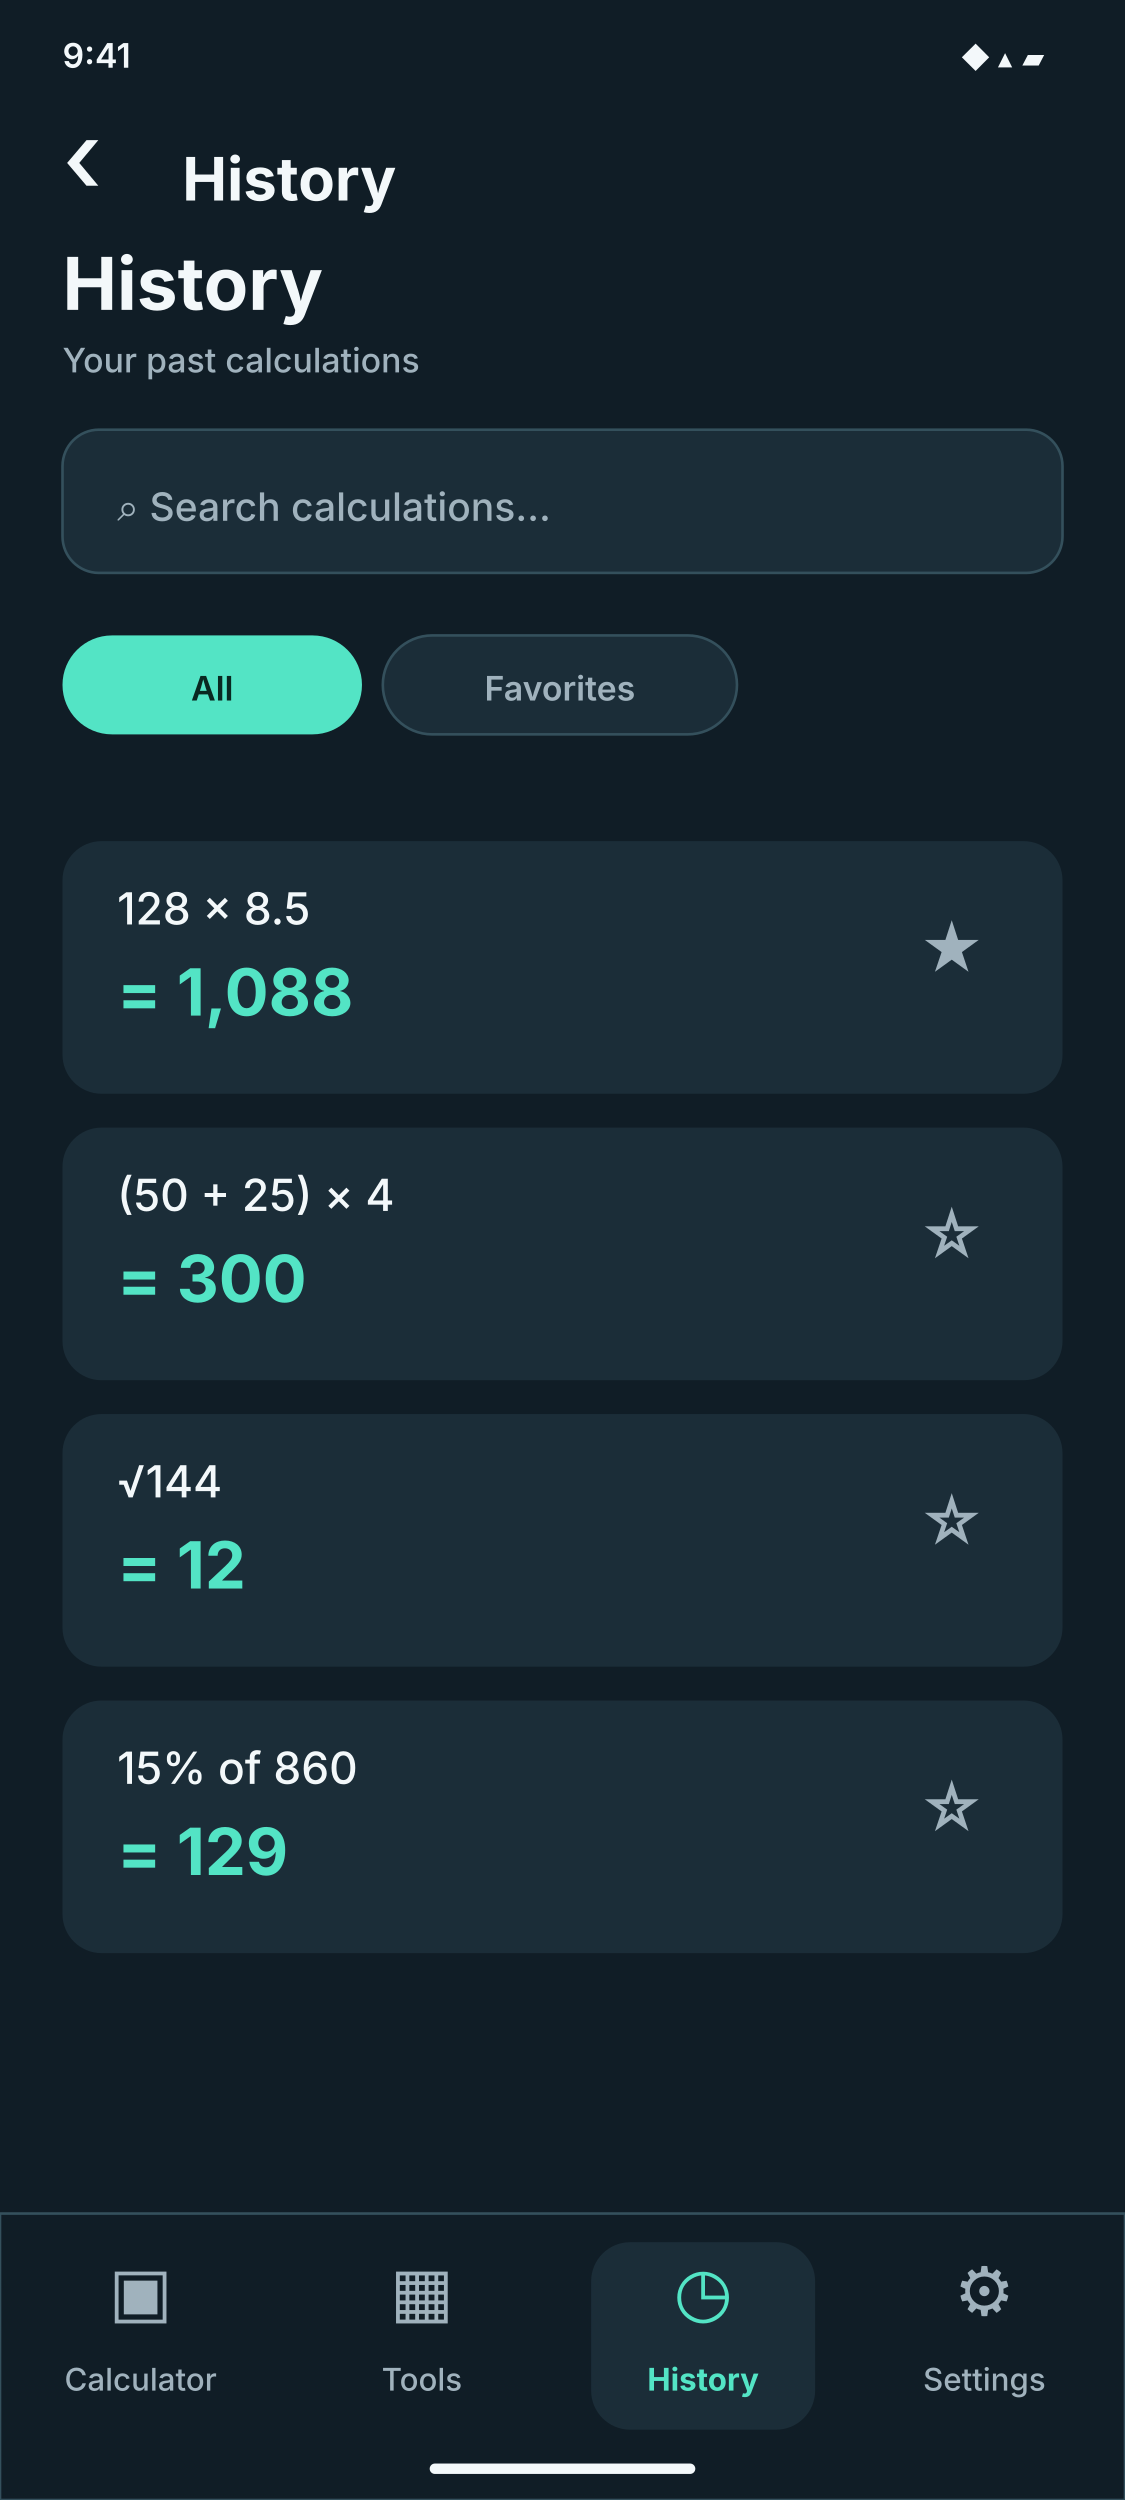
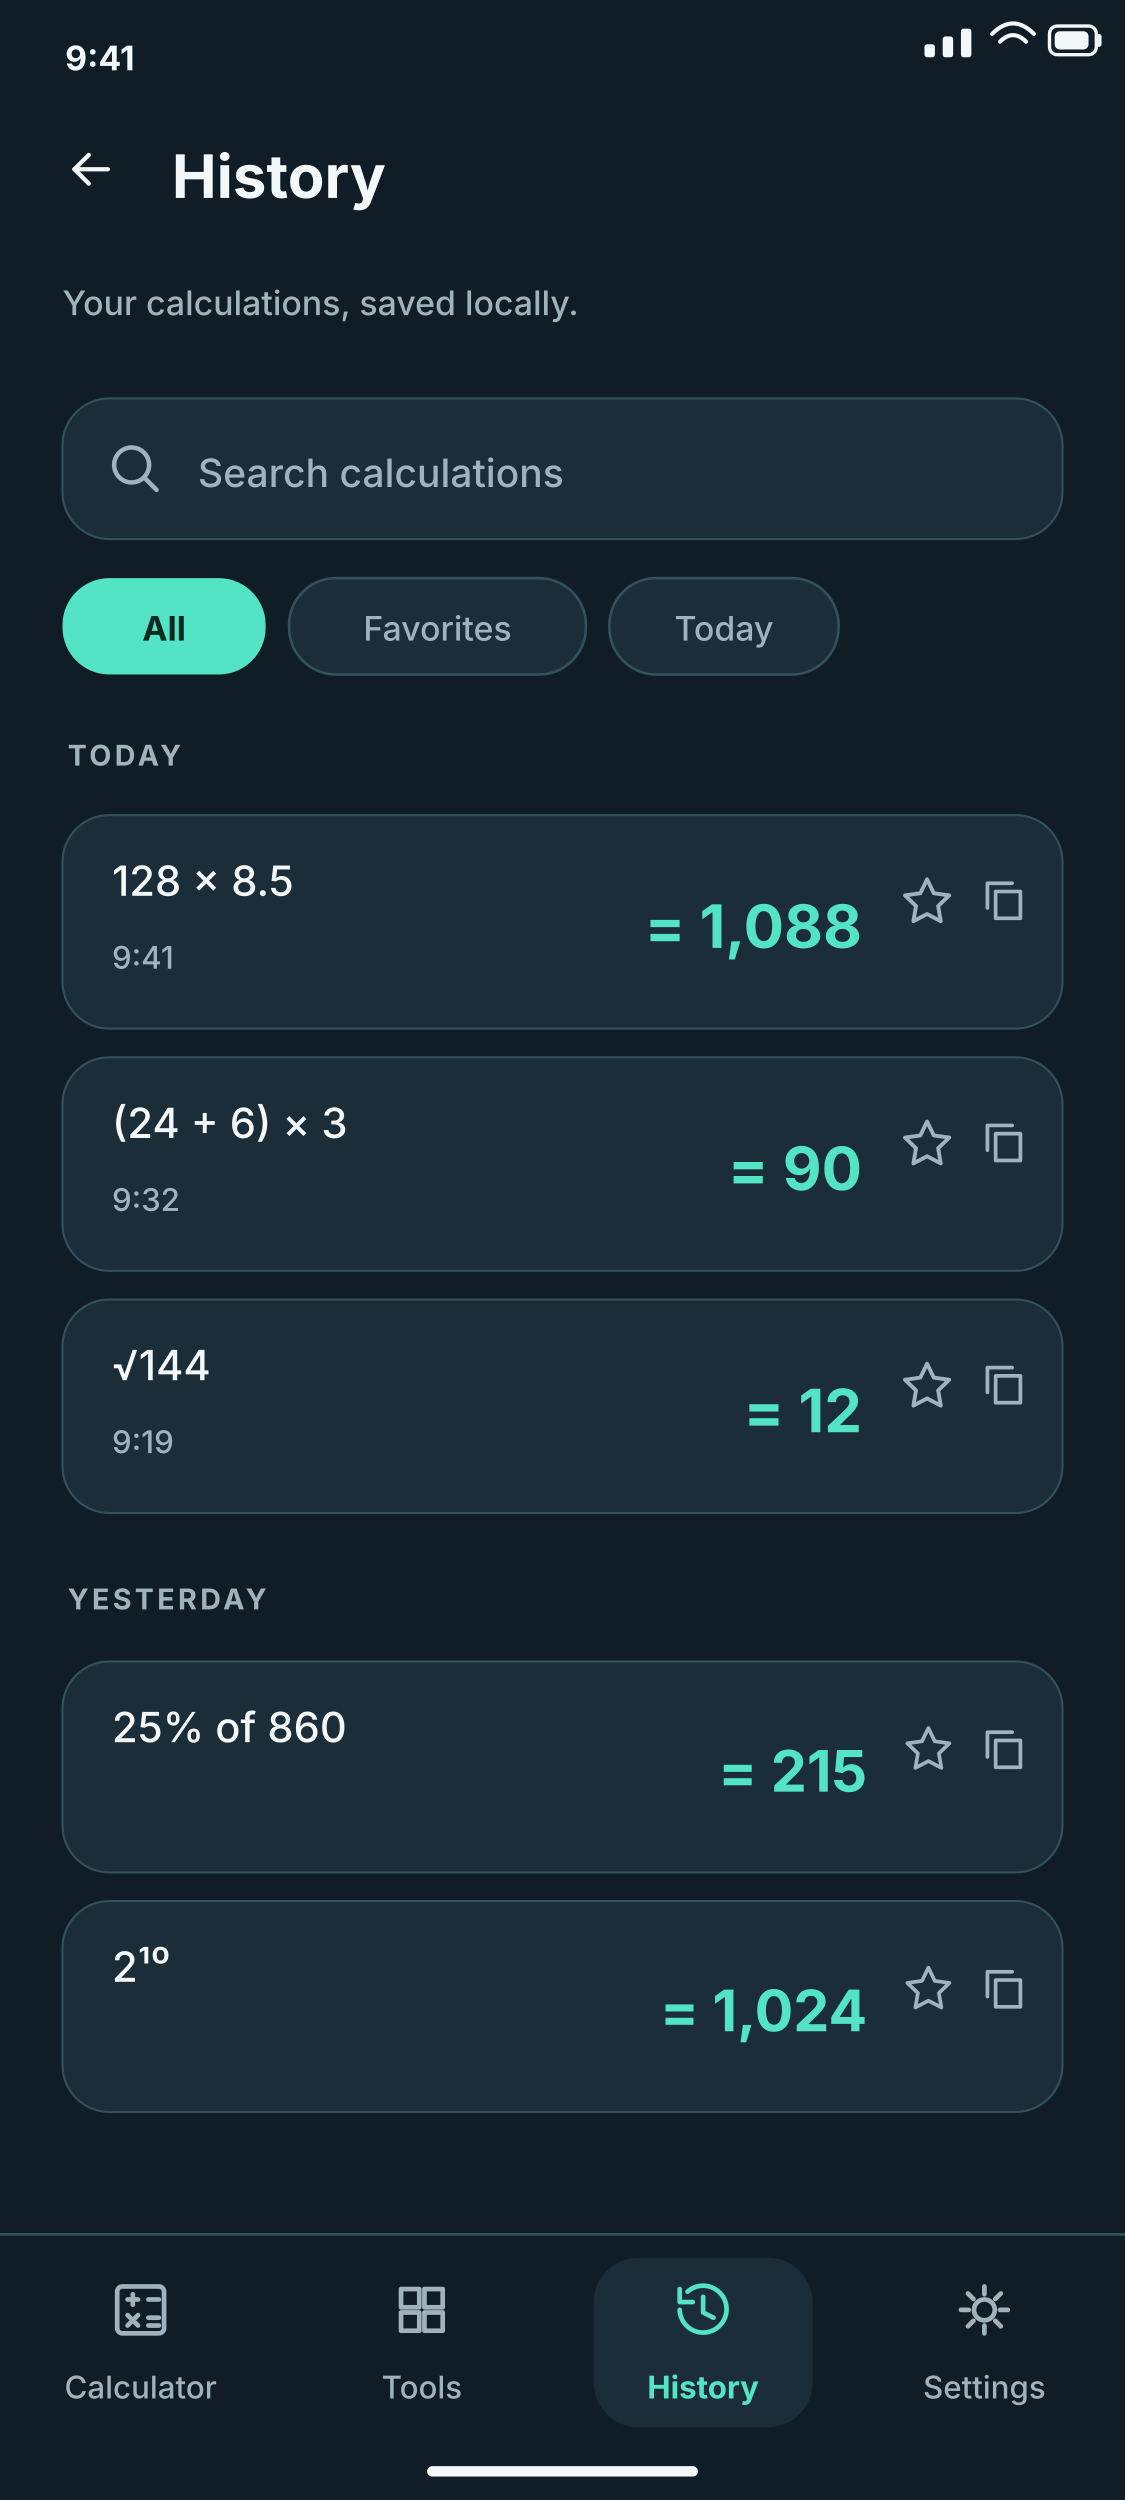
<svg xmlns="http://www.w3.org/2000/svg" width="432" height="960" viewBox="0 0 432 960">
  <style>text{font-family:Inter,Arial,sans-serif}</style>
  <rect x="0" y="0" width="432" height="960" rx="0" fill="#101D26" />
-   <text x="24" y="26" font-size="13" fill="#F3F8FA" font-weight="600" text-anchor="start">9:41</text>
-   <text x="401" y="26" font-size="11" fill="#F3F8FA" font-weight="600" text-anchor="end">◆  ▴  ▰</text>
-   <text x="24" y="74" font-size="38" fill="#F3F8FA" font-weight="500" text-anchor="start">‹</text>
-   <text x="70" y="77" font-size="23" fill="#F3F8FA" font-weight="700" text-anchor="start">History</text>
-   <text x="24" y="119" font-size="28" fill="#F3F8FA" font-weight="750" text-anchor="start">History</text>
-   <text x="24" y="143" font-size="13" fill="#A0B2BD" font-weight="500" text-anchor="start">Your past calculations</text>
-   <rect x="24" y="165" width="384" height="55" rx="14" fill="#1B2D38" stroke="#34505C" stroke-width="1" />
-   <text x="45" y="200" font-size="15" fill="#A0B2BD" font-weight="500" text-anchor="start">⌕  Search calculations...</text>
-   <rect x="24" y="244" width="115" height="38" rx="19" fill="#53E4C5" />
-   <text x="81.5" y="269" font-size="13" fill="#092921" font-weight="600" text-anchor="middle">All</text>
-   <rect x="147" y="244" width="136" height="38" rx="19" fill="#1B2D38" stroke="#34505C" stroke-width="1" />
-   <text x="215" y="269" font-size="13" fill="#A0B2BD" font-weight="600" text-anchor="middle">Favorites</text>
-   <rect x="24" y="323" width="384" height="97" rx="15" fill="#1B2D38" />
-   <text x="45" y="355" font-size="17" fill="#F3F8FA" font-weight="500" text-anchor="start">128 × 8.5</text>
-   <text x="45" y="390" font-size="25" fill="#53E4C5" font-weight="750" text-anchor="start">= 1,088</text>
-   <text x="378" y="373" font-size="24" fill="#A0B2BD" font-weight="500" text-anchor="end">★</text>
-   <rect x="24" y="433" width="384" height="97" rx="15" fill="#1B2D38" />
-   <text x="45" y="465" font-size="17" fill="#F3F8FA" font-weight="500" text-anchor="start">(50 + 25) × 4</text>
-   <text x="45" y="500" font-size="25" fill="#53E4C5" font-weight="750" text-anchor="start">= 300</text>
-   <text x="378" y="483" font-size="24" fill="#A0B2BD" font-weight="500" text-anchor="end">☆</text>
-   <rect x="24" y="543" width="384" height="97" rx="15" fill="#1B2D38" />
-   <text x="45" y="575" font-size="17" fill="#F3F8FA" font-weight="500" text-anchor="start">√144</text>
-   <text x="45" y="610" font-size="25" fill="#53E4C5" font-weight="750" text-anchor="start">= 12</text>
-   <text x="378" y="593" font-size="24" fill="#A0B2BD" font-weight="500" text-anchor="end">☆</text>
-   <rect x="24" y="653" width="384" height="97" rx="15" fill="#1B2D38" />
-   <text x="45" y="685" font-size="17" fill="#F3F8FA" font-weight="500" text-anchor="start">15% of 860</text>
-   <text x="45" y="720" font-size="25" fill="#53E4C5" font-weight="750" text-anchor="start">= 129</text>
-   <text x="378" y="703" font-size="24" fill="#A0B2BD" font-weight="500" text-anchor="end">☆</text>
-   <rect x="0" y="850" width="432" height="110" rx="0" fill="#101D26" stroke="#34505C" stroke-width="1" />
-   <text x="54" y="889" font-size="26" fill="#A0B2BD" font-weight="650" text-anchor="middle">▣</text>
-   <text x="54" y="918" font-size="12" fill="#A0B2BD" font-weight="500" text-anchor="middle">Calculator</text>
-   <text x="162" y="889" font-size="26" fill="#A0B2BD" font-weight="650" text-anchor="middle">▦</text>
-   <text x="162" y="918" font-size="12" fill="#A0B2BD" font-weight="500" text-anchor="middle">Tools</text>
-   <rect x="227" y="861" width="86" height="72" rx="15" fill="#1B2D38" />
-   <text x="270" y="889" font-size="26" fill="#53E4C5" font-weight="650" text-anchor="middle">◷</text>
-   <text x="270" y="918" font-size="12" fill="#53E4C5" font-weight="700" text-anchor="middle">History</text>
-   <text x="378" y="889" font-size="26" fill="#A0B2BD" font-weight="650" text-anchor="middle">⚙</text>
-   <text x="378" y="918" font-size="12" fill="#A0B2BD" font-weight="500" text-anchor="middle">Settings</text>
-   <rect x="165" y="946" width="102" height="4" rx="2" fill="#F3F8FA" />
+   <text x="25" y="27" fill="#F3F8FA" font-size="13" font-weight="700" text-anchor="start" opacity="1">9:41</text>
+   <rect x="355" y="17" width="4" height="5" rx="1" fill="#F3F8FA" />
+   <rect x="362" y="14" width="4" height="8" rx="1" fill="#F3F8FA" />
+   <rect x="369" y="11" width="4" height="11" rx="1" fill="#F3F8FA" />
+   <path d="M381 13 Q389 5 397 13 M384 16 Q389 11 394 16" stroke="#F3F8FA" stroke-width="1.6" stroke-linecap="round" stroke-linejoin="round" fill="none" opacity="1" />
+   <rect x="403" y="10" width="18" height="11" rx="3" fill="none" stroke="#F3F8FA" stroke-width="1.3" />
+   <rect x="421" y="13" width="2" height="5" rx="1" fill="#F3F8FA" />
+   <rect x="405" y="12" width="13" height="7" rx="2" fill="#F3F8FA" />
+   <g transform="translate(24 54) scale(0.9166667)">
+     <path d="M19 12H5" stroke="#F3F8FA" stroke-width="1.8" stroke-linecap="round" stroke-linejoin="round" fill="none" opacity="1" />
+     <path d="M11 6l-6 6 6 6" stroke="#F3F8FA" stroke-width="1.8" stroke-linecap="round" stroke-linejoin="round" fill="none" opacity="1" />
+   </g>
+   <text x="66" y="76" fill="#F3F8FA" font-size="23" font-weight="750" text-anchor="start" opacity="1">History</text>
+   <text x="24" y="121" fill="#A0B2BD" font-size="13" font-weight="450" text-anchor="start" opacity="1">Your calculations, saved locally.</text>
+   <rect x="0" y="858" width="432" height="102" rx="0" fill="#101D26" />
+   <path d="M0 858 L432 858" fill="none" stroke="#34505C" stroke-width="1" stroke-linecap="round" opacity="1" />
+   <g transform="translate(42 875) scale(1.0)">
+     <path d="M5 3h14a2 2 0 0 1 2 2v14a2 2 0 0 1-2 2H5a2 2 0 0 1-2-2V5a2 2 0 0 1 2-2Z" stroke="#A0B2BD" stroke-width="1.8" stroke-linecap="round" stroke-linejoin="round" fill="none" opacity="1" />
+     <path d="M7 8h4" stroke="#A0B2BD" stroke-width="1.8" stroke-linecap="round" stroke-linejoin="round" fill="none" opacity="1" />
+     <path d="M9 6v4" stroke="#A0B2BD" stroke-width="1.8" stroke-linecap="round" stroke-linejoin="round" fill="none" opacity="1" />
+     <path d="M15 8h4" stroke="#A0B2BD" stroke-width="1.8" stroke-linecap="round" stroke-linejoin="round" fill="none" opacity="1" />
+     <path d="M7 14l4 4" stroke="#A0B2BD" stroke-width="1.8" stroke-linecap="round" stroke-linejoin="round" fill="none" opacity="1" />
+     <path d="M11 14l-4 4" stroke="#A0B2BD" stroke-width="1.8" stroke-linecap="round" stroke-linejoin="round" fill="none" opacity="1" />
+     <path d="M15 15h4" stroke="#A0B2BD" stroke-width="1.8" stroke-linecap="round" stroke-linejoin="round" fill="none" opacity="1" />
+     <path d="M15 18h4" stroke="#A0B2BD" stroke-width="1.8" stroke-linecap="round" stroke-linejoin="round" fill="none" opacity="1" />
+   </g>
+   <text x="54" y="921" fill="#A0B2BD" font-size="12" font-weight="500" text-anchor="middle" opacity="1">Calculator</text>
+   <g transform="translate(150 875) scale(1.0)">
+     <path d="M4 4h7v7H4z" stroke="#A0B2BD" stroke-width="1.8" stroke-linecap="round" stroke-linejoin="round" fill="none" opacity="1" />
+     <path d="M13 4h7v7h-7z" stroke="#A0B2BD" stroke-width="1.8" stroke-linecap="round" stroke-linejoin="round" fill="none" opacity="1" />
+     <path d="M4 13h7v7H4z" stroke="#A0B2BD" stroke-width="1.8" stroke-linecap="round" stroke-linejoin="round" fill="none" opacity="1" />
+     <path d="M13 13h7v7h-7z" stroke="#A0B2BD" stroke-width="1.8" stroke-linecap="round" stroke-linejoin="round" fill="none" opacity="1" />
+   </g>
+   <text x="162" y="921" fill="#A0B2BD" font-size="12" font-weight="500" text-anchor="middle" opacity="1">Tools</text>
+   <rect x="228" y="867" width="84" height="65" rx="17" fill="#1B2D38" />
+   <g transform="translate(258 875) scale(1.0)">
+     <path d="M3 12a9 9 0 1 0 3-7" stroke="#53E4C5" stroke-width="1.8" stroke-linecap="round" stroke-linejoin="round" fill="none" opacity="1" />
+     <path d="M3 4v5h5" stroke="#53E4C5" stroke-width="1.8" stroke-linecap="round" stroke-linejoin="round" fill="none" opacity="1" />
+     <path d="M12 7v6l4 2" stroke="#53E4C5" stroke-width="1.8" stroke-linecap="round" stroke-linejoin="round" fill="none" opacity="1" />
+   </g>
+   <text x="270" y="921" fill="#53E4C5" font-size="12" font-weight="700" text-anchor="middle" opacity="1">History</text>
+   <g transform="translate(366 875) scale(1.0)">
+     <path d="M12 3v3" stroke="#A0B2BD" stroke-width="1.8" stroke-linecap="round" stroke-linejoin="round" fill="none" opacity="1" />
+     <path d="M12 18v3" stroke="#A0B2BD" stroke-width="1.8" stroke-linecap="round" stroke-linejoin="round" fill="none" opacity="1" />
+     <path d="M3 12h3" stroke="#A0B2BD" stroke-width="1.8" stroke-linecap="round" stroke-linejoin="round" fill="none" opacity="1" />
+     <path d="M18 12h3" stroke="#A0B2BD" stroke-width="1.8" stroke-linecap="round" stroke-linejoin="round" fill="none" opacity="1" />
+     <path d="M5.7 5.7l2.1 2.1" stroke="#A0B2BD" stroke-width="1.8" stroke-linecap="round" stroke-linejoin="round" fill="none" opacity="1" />
+     <path d="M16.2 16.2l2.1 2.1" stroke="#A0B2BD" stroke-width="1.8" stroke-linecap="round" stroke-linejoin="round" fill="none" opacity="1" />
+     <path d="M18.3 5.7l-2.1 2.1" stroke="#A0B2BD" stroke-width="1.8" stroke-linecap="round" stroke-linejoin="round" fill="none" opacity="1" />
+     <path d="M7.8 16.2l-2.1 2.1" stroke="#A0B2BD" stroke-width="1.8" stroke-linecap="round" stroke-linejoin="round" fill="none" opacity="1" />
+     <path d="M12 8a4 4 0 1 1 0 8a4 4 0 0 1 0-8" stroke="#A0B2BD" stroke-width="1.8" stroke-linecap="round" stroke-linejoin="round" fill="none" opacity="1" />
+   </g>
+   <text x="378" y="921" fill="#A0B2BD" font-size="12" font-weight="500" text-anchor="middle" opacity="1">Settings</text>
+   <rect x="164" y="947" width="104" height="4" rx="2" fill="#F3F8FA" />
+   <rect x="24" y="153" width="384" height="54" rx="18" fill="#1B2D38" stroke="#34505C" stroke-width="0.8" />
+   <g transform="translate(40 168) scale(0.9583333)">
+     <path d="M11 18a7 7 0 1 1 0-14a7 7 0 0 1 0 14" stroke="#A0B2BD" stroke-width="1.8" stroke-linecap="round" stroke-linejoin="round" fill="none" opacity="1" />
+     <path d="M16 16l5 5" stroke="#A0B2BD" stroke-width="1.8" stroke-linecap="round" stroke-linejoin="round" fill="none" opacity="1" />
+   </g>
+   <text x="76" y="187" fill="#A0B2BD" font-size="15" font-weight="450" text-anchor="start" opacity="1">Search calculations</text>
+   <rect x="24" y="222" width="78" height="37" rx="18" fill="#53E4C5" />
+   <text x="63.0" y="246" fill="#092921" font-size="13" font-weight="700" text-anchor="middle" opacity="1">All</text>
+   <rect x="111" y="222" width="114" height="37" rx="18" fill="#1B2D38" stroke="#34505C" stroke-width="1" />
+   <text x="168.0" y="246" fill="#A0B2BD" font-size="13" font-weight="500" text-anchor="middle" opacity="1">Favorites</text>
+   <rect x="234" y="222" width="88" height="37" rx="18" fill="#1B2D38" stroke="#34505C" stroke-width="1" />
+   <text x="278.0" y="246" fill="#A0B2BD" font-size="13" font-weight="500" text-anchor="middle" opacity="1">Today</text>
+   <text x="26" y="294" fill="#A0B2BD" font-size="11" font-weight="750" text-anchor="start" opacity="1" letter-spacing="1.3">TODAY</text>
+   <rect x="24" y="313" width="384" height="82" rx="18" fill="#1B2D38" stroke="#34505C" stroke-width="0.8" />
+   <text x="43" y="344" fill="#F3F8FA" font-size="16" font-weight="550" text-anchor="start" opacity="1">128 × 8.5</text>
+   <text x="43" y="372" fill="#A0B2BD" font-size="12" font-weight="450" text-anchor="start" opacity="1">9:41</text>
+   <text x="331" y="364" fill="#53E4C5" font-size="23" font-weight="700" text-anchor="end" opacity="1">= 1,088</text>
+   <g transform="translate(346 336) scale(0.8333333)">
+     <path d="M12 2l3.1 6.4 7.1 1-5.1 4.9 1.2 7-6.3-3.3-6.3 3.3 1.2-7-5.1-4.9 7.1-1z" stroke="#A0B2BD" stroke-width="1.8" stroke-linecap="round" stroke-linejoin="round" fill="none" opacity="1" />
+   </g>
+   <g transform="translate(376 336) scale(0.7916667)">
+     <path d="M8 8h12v13H8z" stroke="#A0B2BD" stroke-width="1.8" stroke-linecap="round" stroke-linejoin="round" fill="none" opacity="1" />
+     <path d="M4 16V4h12" stroke="#A0B2BD" stroke-width="1.8" stroke-linecap="round" stroke-linejoin="round" fill="none" opacity="1" />
+   </g>
+   <rect x="24" y="406" width="384" height="82" rx="18" fill="#1B2D38" stroke="#34505C" stroke-width="0.8" />
+   <text x="43" y="437" fill="#F3F8FA" font-size="16" font-weight="550" text-anchor="start" opacity="1">(24 + 6) × 3</text>
+   <text x="43" y="465" fill="#A0B2BD" font-size="12" font-weight="450" text-anchor="start" opacity="1">9:32</text>
+   <text x="331" y="457" fill="#53E4C5" font-size="23" font-weight="700" text-anchor="end" opacity="1">= 90</text>
+   <g transform="translate(346 429) scale(0.8333333)">
+     <path d="M12 2l3.1 6.4 7.1 1-5.1 4.9 1.2 7-6.3-3.3-6.3 3.3 1.2-7-5.1-4.9 7.1-1z" stroke="#A0B2BD" stroke-width="1.8" stroke-linecap="round" stroke-linejoin="round" fill="none" opacity="1" />
+   </g>
+   <g transform="translate(376 429) scale(0.7916667)">
+     <path d="M8 8h12v13H8z" stroke="#A0B2BD" stroke-width="1.8" stroke-linecap="round" stroke-linejoin="round" fill="none" opacity="1" />
+     <path d="M4 16V4h12" stroke="#A0B2BD" stroke-width="1.8" stroke-linecap="round" stroke-linejoin="round" fill="none" opacity="1" />
+   </g>
+   <rect x="24" y="499" width="384" height="82" rx="18" fill="#1B2D38" stroke="#34505C" stroke-width="0.8" />
+   <text x="43" y="530" fill="#F3F8FA" font-size="16" font-weight="550" text-anchor="start" opacity="1">√144</text>
+   <text x="43" y="558" fill="#A0B2BD" font-size="12" font-weight="450" text-anchor="start" opacity="1">9:19</text>
+   <text x="331" y="550" fill="#53E4C5" font-size="23" font-weight="700" text-anchor="end" opacity="1">= 12</text>
+   <g transform="translate(346 522) scale(0.8333333)">
+     <path d="M12 2l3.1 6.4 7.1 1-5.1 4.9 1.2 7-6.3-3.3-6.3 3.3 1.2-7-5.1-4.9 7.1-1z" stroke="#A0B2BD" stroke-width="1.8" stroke-linecap="round" stroke-linejoin="round" fill="none" opacity="1" />
+   </g>
+   <g transform="translate(376 522) scale(0.7916667)">
+     <path d="M8 8h12v13H8z" stroke="#A0B2BD" stroke-width="1.8" stroke-linecap="round" stroke-linejoin="round" fill="none" opacity="1" />
+     <path d="M4 16V4h12" stroke="#A0B2BD" stroke-width="1.8" stroke-linecap="round" stroke-linejoin="round" fill="none" opacity="1" />
+   </g>
+   <text x="26" y="618" fill="#A0B2BD" font-size="11" font-weight="750" text-anchor="start" opacity="1" letter-spacing="1.3">YESTERDAY</text>
+   <rect x="24" y="638" width="384" height="81" rx="18" fill="#1B2D38" stroke="#34505C" stroke-width="0.8" />
+   <text x="43" y="669" fill="#F3F8FA" font-size="16" font-weight="550" text-anchor="start" opacity="1">25% of 860</text>
+   <text x="333" y="688" fill="#53E4C5" font-size="22" font-weight="700" text-anchor="end" opacity="1">= 215</text>
+   <g transform="translate(347 662) scale(0.7916667)">
+     <path d="M12 2l3.1 6.4 7.1 1-5.1 4.9 1.2 7-6.3-3.3-6.3 3.3 1.2-7-5.1-4.9 7.1-1z" stroke="#A0B2BD" stroke-width="1.8" stroke-linecap="round" stroke-linejoin="round" fill="none" opacity="1" />
+   </g>
+   <g transform="translate(376 662) scale(0.7916667)">
+     <path d="M8 8h12v13H8z" stroke="#A0B2BD" stroke-width="1.8" stroke-linecap="round" stroke-linejoin="round" fill="none" opacity="1" />
+     <path d="M4 16V4h12" stroke="#A0B2BD" stroke-width="1.8" stroke-linecap="round" stroke-linejoin="round" fill="none" opacity="1" />
+   </g>
+   <rect x="24" y="730" width="384" height="81" rx="18" fill="#1B2D38" stroke="#34505C" stroke-width="0.8" />
+   <text x="43" y="761" fill="#F3F8FA" font-size="16" font-weight="550" text-anchor="start" opacity="1">2¹⁰</text>
+   <text x="333" y="780" fill="#53E4C5" font-size="22" font-weight="700" text-anchor="end" opacity="1">= 1,024</text>
+   <g transform="translate(347 754) scale(0.7916667)">
+     <path d="M12 2l3.1 6.4 7.1 1-5.1 4.9 1.2 7-6.3-3.3-6.3 3.3 1.2-7-5.1-4.9 7.1-1z" stroke="#A0B2BD" stroke-width="1.8" stroke-linecap="round" stroke-linejoin="round" fill="none" opacity="1" />
+   </g>
+   <g transform="translate(376 754) scale(0.7916667)">
+     <path d="M8 8h12v13H8z" stroke="#A0B2BD" stroke-width="1.8" stroke-linecap="round" stroke-linejoin="round" fill="none" opacity="1" />
+     <path d="M4 16V4h12" stroke="#A0B2BD" stroke-width="1.8" stroke-linecap="round" stroke-linejoin="round" fill="none" opacity="1" />
+   </g>
+   <rect x="0" y="858" width="432" height="102" rx="0" fill="#101D26" />
+   <path d="M0 858 L432 858" fill="none" stroke="#34505C" stroke-width="1" stroke-linecap="round" opacity="1" />
+   <g transform="translate(42 875) scale(1.0)">
+     <path d="M5 3h14a2 2 0 0 1 2 2v14a2 2 0 0 1-2 2H5a2 2 0 0 1-2-2V5a2 2 0 0 1 2-2Z" stroke="#A0B2BD" stroke-width="1.8" stroke-linecap="round" stroke-linejoin="round" fill="none" opacity="1" />
+     <path d="M7 8h4" stroke="#A0B2BD" stroke-width="1.8" stroke-linecap="round" stroke-linejoin="round" fill="none" opacity="1" />
+     <path d="M9 6v4" stroke="#A0B2BD" stroke-width="1.8" stroke-linecap="round" stroke-linejoin="round" fill="none" opacity="1" />
+     <path d="M15 8h4" stroke="#A0B2BD" stroke-width="1.8" stroke-linecap="round" stroke-linejoin="round" fill="none" opacity="1" />
+     <path d="M7 14l4 4" stroke="#A0B2BD" stroke-width="1.8" stroke-linecap="round" stroke-linejoin="round" fill="none" opacity="1" />
+     <path d="M11 14l-4 4" stroke="#A0B2BD" stroke-width="1.8" stroke-linecap="round" stroke-linejoin="round" fill="none" opacity="1" />
+     <path d="M15 15h4" stroke="#A0B2BD" stroke-width="1.8" stroke-linecap="round" stroke-linejoin="round" fill="none" opacity="1" />
+     <path d="M15 18h4" stroke="#A0B2BD" stroke-width="1.8" stroke-linecap="round" stroke-linejoin="round" fill="none" opacity="1" />
+   </g>
+   <text x="54" y="921" fill="#A0B2BD" font-size="12" font-weight="500" text-anchor="middle" opacity="1">Calculator</text>
+   <g transform="translate(150 875) scale(1.0)">
+     <path d="M4 4h7v7H4z" stroke="#A0B2BD" stroke-width="1.8" stroke-linecap="round" stroke-linejoin="round" fill="none" opacity="1" />
+     <path d="M13 4h7v7h-7z" stroke="#A0B2BD" stroke-width="1.8" stroke-linecap="round" stroke-linejoin="round" fill="none" opacity="1" />
+     <path d="M4 13h7v7H4z" stroke="#A0B2BD" stroke-width="1.8" stroke-linecap="round" stroke-linejoin="round" fill="none" opacity="1" />
+     <path d="M13 13h7v7h-7z" stroke="#A0B2BD" stroke-width="1.8" stroke-linecap="round" stroke-linejoin="round" fill="none" opacity="1" />
+   </g>
+   <text x="162" y="921" fill="#A0B2BD" font-size="12" font-weight="500" text-anchor="middle" opacity="1">Tools</text>
+   <rect x="228" y="867" width="84" height="65" rx="17" fill="#1B2D38" />
+   <g transform="translate(258 875) scale(1.0)">
+     <path d="M3 12a9 9 0 1 0 3-7" stroke="#53E4C5" stroke-width="1.8" stroke-linecap="round" stroke-linejoin="round" fill="none" opacity="1" />
+     <path d="M3 4v5h5" stroke="#53E4C5" stroke-width="1.8" stroke-linecap="round" stroke-linejoin="round" fill="none" opacity="1" />
+     <path d="M12 7v6l4 2" stroke="#53E4C5" stroke-width="1.8" stroke-linecap="round" stroke-linejoin="round" fill="none" opacity="1" />
+   </g>
+   <text x="270" y="921" fill="#53E4C5" font-size="12" font-weight="700" text-anchor="middle" opacity="1">History</text>
+   <g transform="translate(366 875) scale(1.0)">
+     <path d="M12 3v3" stroke="#A0B2BD" stroke-width="1.8" stroke-linecap="round" stroke-linejoin="round" fill="none" opacity="1" />
+     <path d="M12 18v3" stroke="#A0B2BD" stroke-width="1.8" stroke-linecap="round" stroke-linejoin="round" fill="none" opacity="1" />
+     <path d="M3 12h3" stroke="#A0B2BD" stroke-width="1.8" stroke-linecap="round" stroke-linejoin="round" fill="none" opacity="1" />
+     <path d="M18 12h3" stroke="#A0B2BD" stroke-width="1.8" stroke-linecap="round" stroke-linejoin="round" fill="none" opacity="1" />
+     <path d="M5.7 5.7l2.1 2.1" stroke="#A0B2BD" stroke-width="1.8" stroke-linecap="round" stroke-linejoin="round" fill="none" opacity="1" />
+     <path d="M16.2 16.2l2.1 2.1" stroke="#A0B2BD" stroke-width="1.8" stroke-linecap="round" stroke-linejoin="round" fill="none" opacity="1" />
+     <path d="M18.3 5.7l-2.1 2.1" stroke="#A0B2BD" stroke-width="1.8" stroke-linecap="round" stroke-linejoin="round" fill="none" opacity="1" />
+     <path d="M7.8 16.2l-2.1 2.1" stroke="#A0B2BD" stroke-width="1.8" stroke-linecap="round" stroke-linejoin="round" fill="none" opacity="1" />
+     <path d="M12 8a4 4 0 1 1 0 8a4 4 0 0 1 0-8" stroke="#A0B2BD" stroke-width="1.8" stroke-linecap="round" stroke-linejoin="round" fill="none" opacity="1" />
+   </g>
+   <text x="378" y="921" fill="#A0B2BD" font-size="12" font-weight="500" text-anchor="middle" opacity="1">Settings</text>
+   <rect x="164" y="947" width="104" height="4" rx="2" fill="#F3F8FA" />
</svg>
